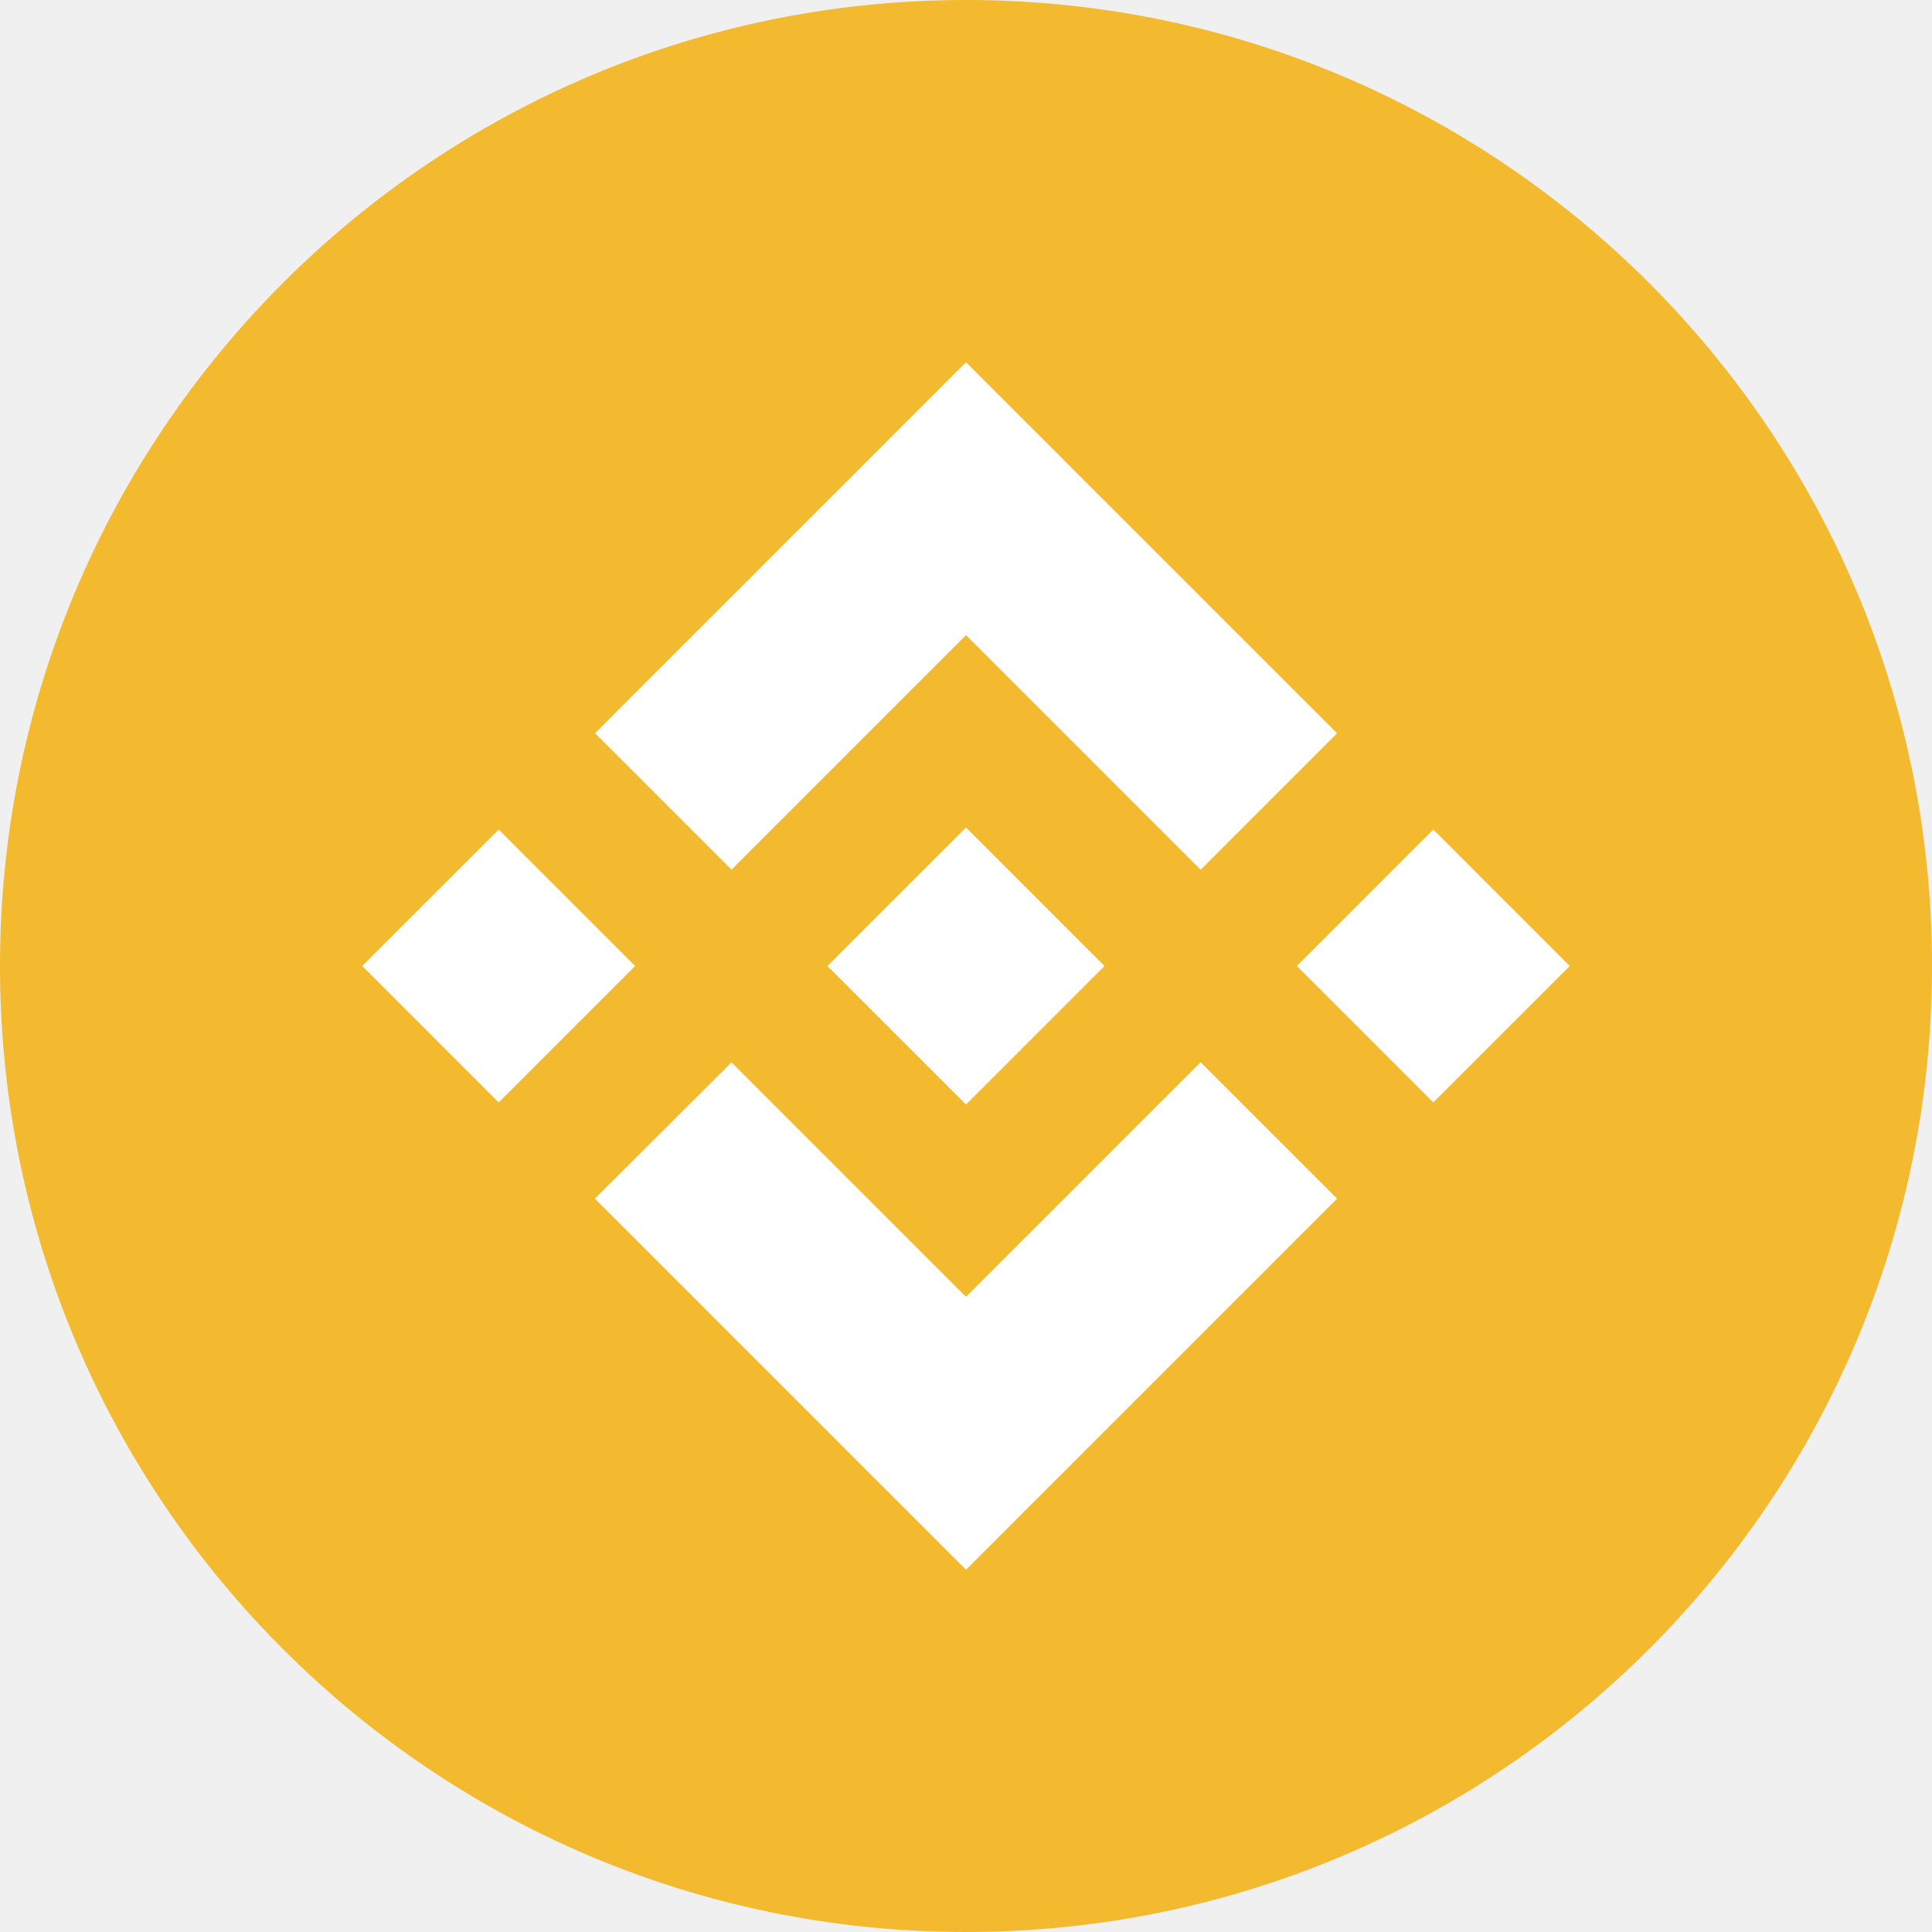
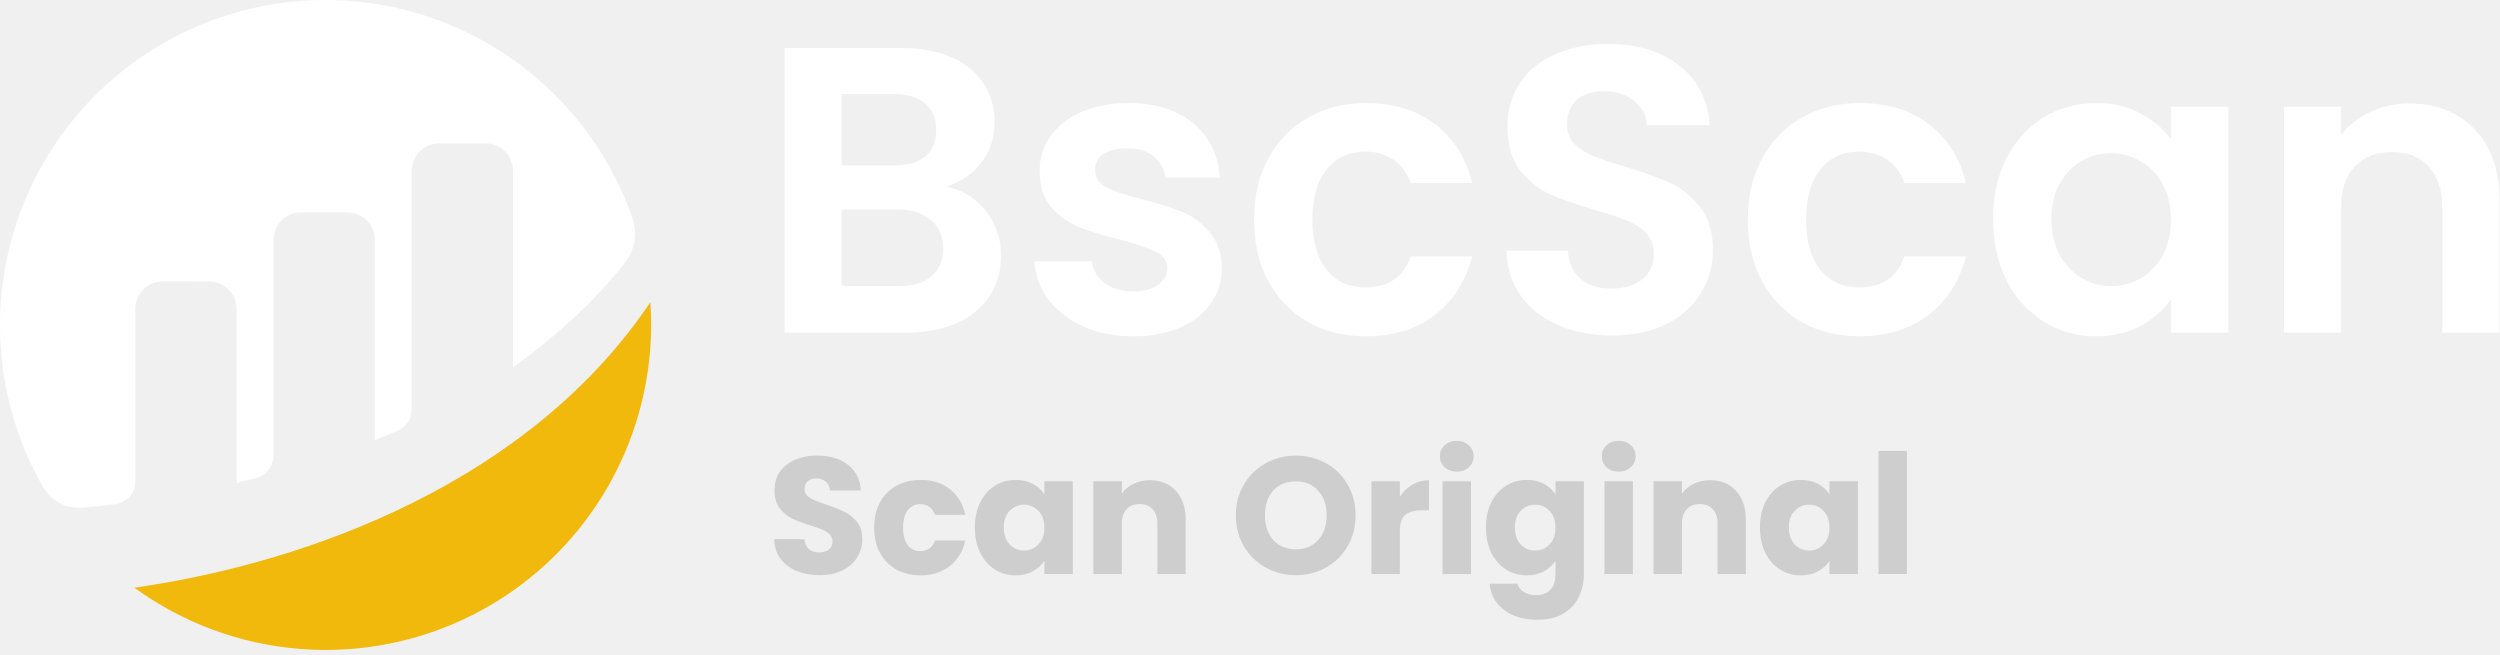
- <svg xmlns="http://www.w3.org/2000/svg" viewBox="0 0 32 32">
-   <g fill="none">
-     <circle cx="16" cy="16" r="16" fill="#F3BA2F" />
-     <path fill="#FFF" d="M12.116 14.404L16 10.52l3.886 3.886 2.26-2.26L16 6l-6.144 6.144 2.26 2.26zM6 16l2.26-2.26L10.52 16l-2.26 2.26L6 16zm6.116 1.596L16 21.48l3.886-3.886 2.26 2.259L16 26l-6.144-6.144-.003-.003 2.263-2.257zM21.48 16l2.26-2.26L26 16l-2.26 2.26L21.48 16zm-3.188-.002h.002V16L16 18.294l-2.291-2.29-.004-.004.004-.003.401-.402.195-.195L16 13.706l2.293 2.293z" />
-   </g>
+ <svg xmlns="http://www.w3.org/2000/svg" width="466" height="122" viewBox="0 0 466 122" fill="none">
+   <path d="M176.34 34.792C179.329 35.349 181.787 36.844 183.712 39.276C185.637 41.708 186.6 44.495 186.6 47.636C186.6 50.473 185.891 52.981 184.472 55.16C183.104 57.288 181.103 58.96 178.468 60.176C175.833 61.392 172.717 62 169.12 62H146.244V8.952H168.132C171.729 8.952 174.82 9.535 177.404 10.7C180.039 11.865 182.015 13.487 183.332 15.564C184.7 17.641 185.384 19.997 185.384 22.632C185.384 25.723 184.548 28.307 182.876 30.384C181.255 32.461 179.076 33.931 176.34 34.792ZM156.884 30.84H166.612C169.145 30.84 171.096 30.283 172.464 29.168C173.832 28.003 174.516 26.356 174.516 24.228C174.516 22.1 173.832 20.453 172.464 19.288C171.096 18.123 169.145 17.54 166.612 17.54H156.884V30.84ZM167.6 53.336C170.184 53.336 172.185 52.728 173.604 51.512C175.073 50.296 175.808 48.573 175.808 46.344C175.808 44.064 175.048 42.291 173.528 41.024C172.008 39.707 169.956 39.048 167.372 39.048H156.884V53.336H167.6Z" fill="white" />
+   <path d="M211.192 62.684C207.747 62.684 204.656 62.076 201.92 60.86C199.184 59.593 197.005 57.896 195.384 55.768C193.813 53.64 192.952 51.284 192.8 48.7H203.516C203.719 50.321 204.504 51.664 205.872 52.728C207.291 53.792 209.039 54.324 211.116 54.324C213.143 54.324 214.713 53.919 215.828 53.108C216.993 52.297 217.576 51.259 217.576 49.992C217.576 48.624 216.867 47.611 215.448 46.952C214.08 46.243 211.876 45.483 208.836 44.672C205.695 43.912 203.111 43.127 201.084 42.316C199.108 41.505 197.385 40.264 195.916 38.592C194.497 36.92 193.788 34.665 193.788 31.828C193.788 29.497 194.447 27.369 195.764 25.444C197.132 23.519 199.057 21.999 201.54 20.884C204.073 19.769 207.037 19.212 210.432 19.212C215.448 19.212 219.451 20.479 222.44 23.012C225.429 25.495 227.076 28.864 227.38 33.12H217.196C217.044 31.448 216.335 30.131 215.068 29.168C213.852 28.155 212.205 27.648 210.128 27.648C208.203 27.648 206.708 28.003 205.644 28.712C204.631 29.421 204.124 30.409 204.124 31.676C204.124 33.095 204.833 34.184 206.252 34.944C207.671 35.653 209.875 36.388 212.864 37.148C215.904 37.908 218.412 38.693 220.388 39.504C222.364 40.315 224.061 41.581 225.48 43.304C226.949 44.976 227.709 47.205 227.76 49.992C227.76 52.424 227.076 54.603 225.708 56.528C224.391 58.453 222.465 59.973 219.932 61.088C217.449 62.152 214.536 62.684 211.192 62.684Z" fill="white" />
+   <path d="M233.758 40.948C233.758 36.591 234.645 32.791 236.418 29.548C238.191 26.255 240.649 23.721 243.79 21.948C246.931 20.124 250.529 19.212 254.582 19.212C259.801 19.212 264.107 20.529 267.502 23.164C270.947 25.748 273.253 29.396 274.418 34.108H262.942C262.334 32.284 261.295 30.865 259.826 29.852C258.407 28.788 256.634 28.256 254.506 28.256C251.466 28.256 249.059 29.371 247.286 31.6C245.513 33.779 244.626 36.895 244.626 40.948C244.626 44.951 245.513 48.067 247.286 50.296C249.059 52.475 251.466 53.564 254.506 53.564C258.813 53.564 261.625 51.639 262.942 47.788H274.418C273.253 52.348 270.947 55.971 267.502 58.656C264.057 61.341 259.75 62.684 254.582 62.684C250.529 62.684 246.931 61.797 243.79 60.024C240.649 58.2 238.191 55.667 236.418 52.424C234.645 49.131 233.758 45.305 233.758 40.948Z" fill="white" />
+   <path d="M300.529 62.532C296.83 62.532 293.486 61.899 290.497 60.632C287.558 59.365 285.228 57.541 283.505 55.16C281.782 52.779 280.896 49.967 280.845 46.724H292.245C292.397 48.903 293.157 50.625 294.525 51.892C295.944 53.159 297.869 53.792 300.301 53.792C302.784 53.792 304.734 53.209 306.153 52.044C307.572 50.828 308.281 49.257 308.281 47.332C308.281 45.761 307.8 44.469 306.837 43.456C305.874 42.443 304.658 41.657 303.189 41.1C301.77 40.492 299.794 39.833 297.261 39.124C293.816 38.111 291.004 37.123 288.825 36.16C286.697 35.147 284.848 33.652 283.277 31.676C281.757 29.649 280.997 26.964 280.997 23.62C280.997 20.479 281.782 17.743 283.353 15.412C284.924 13.081 287.128 11.308 289.965 10.092C292.802 8.825 296.045 8.192 299.693 8.192C305.165 8.192 309.598 9.535 312.993 12.22C316.438 14.855 318.338 18.553 318.693 23.316H306.989C306.888 21.492 306.102 19.997 304.633 18.832C303.214 17.616 301.314 17.008 298.933 17.008C296.856 17.008 295.184 17.54 293.917 18.604C292.701 19.668 292.093 21.213 292.093 23.24C292.093 24.659 292.549 25.849 293.461 26.812C294.424 27.724 295.589 28.484 296.957 29.092C298.376 29.649 300.352 30.308 302.885 31.068C306.33 32.081 309.142 33.095 311.321 34.108C313.5 35.121 315.374 36.641 316.945 38.668C318.516 40.695 319.301 43.355 319.301 46.648C319.301 49.485 318.566 52.12 317.097 54.552C315.628 56.984 313.474 58.935 310.637 60.404C307.8 61.823 304.43 62.532 300.529 62.532Z" fill="white" />
+   <path d="M325.789 40.948C325.789 36.591 326.676 32.791 328.449 29.548C330.223 26.255 332.68 23.721 335.821 21.948C338.963 20.124 342.56 19.212 346.613 19.212C351.832 19.212 356.139 20.529 359.533 23.164C362.979 25.748 365.284 29.396 366.449 34.108H354.973C354.365 32.284 353.327 30.865 351.857 29.852C350.439 28.788 348.665 28.256 346.537 28.256C343.497 28.256 341.091 29.371 339.317 31.6C337.544 33.779 336.657 36.895 336.657 40.948C336.657 44.951 337.544 48.067 339.317 50.296C341.091 52.475 343.497 53.564 346.537 53.564C350.844 53.564 353.656 51.639 354.973 47.788H366.449C365.284 52.348 362.979 55.971 359.533 58.656C356.088 61.341 351.781 62.684 346.613 62.684C342.56 62.684 338.963 61.797 335.821 60.024C332.68 58.2 330.223 55.667 328.449 52.424C326.676 49.131 325.789 45.305 325.789 40.948Z" fill="white" />
+   <path d="M371.508 40.796C371.508 36.54 372.344 32.765 374.016 29.472C375.739 26.179 378.044 23.645 380.932 21.872C383.871 20.099 387.139 19.212 390.736 19.212C393.877 19.212 396.613 19.845 398.944 21.112C401.325 22.379 403.225 23.975 404.644 25.9V19.896H415.36V62H404.644V55.844C403.276 57.82 401.376 59.467 398.944 60.784C396.563 62.051 393.801 62.684 390.66 62.684C387.113 62.684 383.871 61.772 380.932 59.948C378.044 58.124 375.739 55.565 374.016 52.272C372.344 48.928 371.508 45.103 371.508 40.796ZM404.644 40.948C404.644 38.364 404.137 36.16 403.124 34.336C402.111 32.461 400.743 31.043 399.02 30.08C397.297 29.067 395.448 28.56 393.472 28.56C391.496 28.56 389.672 29.041 388 30.004C386.328 30.967 384.96 32.385 383.896 34.26C382.883 36.084 382.376 38.263 382.376 40.796C382.376 43.329 382.883 45.559 383.896 47.484C384.96 49.359 386.328 50.803 388 51.816C389.723 52.829 391.547 53.336 393.472 53.336C395.448 53.336 397.297 52.855 399.02 51.892C400.743 50.879 402.111 49.46 403.124 47.636C404.137 45.761 404.644 43.532 404.644 40.948Z" fill="white" />
+   <path d="M449.084 19.288C454.1 19.288 458.153 20.884 461.244 24.076C464.335 27.217 465.88 31.625 465.88 37.3V62H455.24V38.744C455.24 35.4 454.404 32.841 452.732 31.068C451.06 29.244 448.78 28.332 445.892 28.332C442.953 28.332 440.623 29.244 438.9 31.068C437.228 32.841 436.392 35.4 436.392 38.744V62H425.752V19.896H436.392V25.14C437.811 23.316 439.609 21.897 441.788 20.884C444.017 19.82 446.449 19.288 449.084 19.288Z" fill="white" />
+   <path d="M152.797 107.217C151.205 107.217 149.779 106.959 148.519 106.442C147.258 105.925 146.245 105.161 145.481 104.148C144.737 103.135 144.344 101.916 144.303 100.49H149.945C150.027 101.296 150.306 101.916 150.782 102.35C151.257 102.763 151.877 102.97 152.642 102.97C153.427 102.97 154.047 102.794 154.502 102.443C154.956 102.071 155.184 101.565 155.184 100.924C155.184 100.387 154.998 99.942 154.626 99.591C154.274 99.24 153.83 98.95 153.293 98.723C152.776 98.496 152.032 98.237 151.061 97.948C149.655 97.514 148.508 97.08 147.62 96.646C146.731 96.212 145.966 95.571 145.326 94.724C144.685 93.877 144.365 92.771 144.365 91.407C144.365 89.382 145.098 87.801 146.566 86.664C148.033 85.507 149.945 84.928 152.301 84.928C154.698 84.928 156.63 85.507 158.098 86.664C159.565 87.801 160.35 89.392 160.454 91.438H154.719C154.677 90.735 154.419 90.188 153.944 89.795C153.468 89.382 152.859 89.175 152.115 89.175C151.474 89.175 150.957 89.351 150.565 89.702C150.172 90.033 149.976 90.518 149.976 91.159C149.976 91.862 150.306 92.409 150.968 92.802C151.629 93.195 152.662 93.618 154.068 94.073C155.473 94.548 156.61 95.003 157.478 95.437C158.366 95.871 159.131 96.501 159.772 97.328C160.412 98.155 160.733 99.219 160.733 100.521C160.733 101.761 160.412 102.887 159.772 103.9C159.152 104.913 158.242 105.719 157.044 106.318C155.845 106.917 154.429 107.217 152.797 107.217Z" fill="#CECECF" />
+   <path d="M162.941 98.351C162.941 96.553 163.303 94.982 164.026 93.639C164.77 92.296 165.793 91.262 167.095 90.539C168.418 89.816 169.926 89.454 171.621 89.454C173.791 89.454 175.599 90.022 177.046 91.159C178.513 92.296 179.474 93.897 179.929 95.964H174.287C173.812 94.641 172.892 93.98 171.528 93.98C170.557 93.98 169.782 94.362 169.203 95.127C168.624 95.871 168.335 96.946 168.335 98.351C168.335 99.756 168.624 100.841 169.203 101.606C169.782 102.35 170.557 102.722 171.528 102.722C172.892 102.722 173.812 102.061 174.287 100.738H179.929C179.474 102.763 178.513 104.355 177.046 105.512C175.579 106.669 173.77 107.248 171.621 107.248C169.926 107.248 168.418 106.886 167.095 106.163C165.793 105.44 164.77 104.406 164.026 103.063C163.303 101.72 162.941 100.149 162.941 98.351Z" fill="#CECECF" />
+   <path d="M181.711 98.32C181.711 96.543 182.041 94.982 182.703 93.639C183.385 92.296 184.304 91.262 185.462 90.539C186.619 89.816 187.911 89.454 189.337 89.454C190.556 89.454 191.62 89.702 192.53 90.198C193.46 90.694 194.173 91.345 194.669 92.151V89.702H199.97V107H194.669V104.551C194.152 105.357 193.429 106.008 192.499 106.504C191.589 107 190.525 107.248 189.306 107.248C187.9 107.248 186.619 106.886 185.462 106.163C184.304 105.419 183.385 104.375 182.703 103.032C182.041 101.668 181.711 100.097 181.711 98.32ZM194.669 98.351C194.669 97.028 194.297 95.985 193.553 95.22C192.829 94.455 191.941 94.073 190.887 94.073C189.833 94.073 188.934 94.455 188.19 95.22C187.466 95.964 187.105 96.997 187.105 98.32C187.105 99.643 187.466 100.697 188.19 101.482C188.934 102.247 189.833 102.629 190.887 102.629C191.941 102.629 192.829 102.247 193.553 101.482C194.297 100.717 194.669 99.674 194.669 98.351Z" fill="#CECECF" />
+   <path d="M214.345 89.516C216.37 89.516 217.982 90.177 219.181 91.5C220.4 92.802 221.01 94.6 221.01 96.894V107H215.74V97.607C215.74 96.45 215.44 95.551 214.841 94.91C214.241 94.269 213.435 93.949 212.423 93.949C211.41 93.949 210.604 94.269 210.005 94.91C209.405 95.551 209.106 96.45 209.106 97.607V107H203.805V89.702H209.106V91.996C209.643 91.231 210.366 90.632 211.276 90.198C212.185 89.743 213.208 89.516 214.345 89.516Z" fill="#CECECF" />
+   <path d="M241.555 107.217C239.509 107.217 237.628 106.742 235.913 105.791C234.218 104.84 232.864 103.518 231.852 101.823C230.86 100.108 230.364 98.186 230.364 96.057C230.364 93.928 230.86 92.017 231.852 90.322C232.864 88.627 234.218 87.305 235.913 86.354C237.628 85.403 239.509 84.928 241.555 84.928C243.601 84.928 245.471 85.403 247.166 86.354C248.881 87.305 250.224 88.627 251.196 90.322C252.188 92.017 252.684 93.928 252.684 96.057C252.684 98.186 252.188 100.108 251.196 101.823C250.204 103.518 248.86 104.84 247.166 105.791C245.471 106.742 243.601 107.217 241.555 107.217ZM241.555 102.381C243.291 102.381 244.675 101.802 245.709 100.645C246.763 99.488 247.29 97.958 247.29 96.057C247.29 94.135 246.763 92.606 245.709 91.469C244.675 90.312 243.291 89.733 241.555 89.733C239.798 89.733 238.393 90.301 237.339 91.438C236.305 92.575 235.789 94.114 235.789 96.057C235.789 97.979 236.305 99.519 237.339 100.676C238.393 101.813 239.798 102.381 241.555 102.381Z" fill="#CECECF" />
+   <path d="M260.934 92.585C261.554 91.634 262.329 90.89 263.259 90.353C264.189 89.795 265.222 89.516 266.359 89.516V95.127H264.902C263.579 95.127 262.587 95.416 261.926 95.995C261.264 96.553 260.934 97.545 260.934 98.971V107H255.633V89.702H260.934V92.585Z" fill="#CECECF" />
+   <path d="M271.558 87.904C270.628 87.904 269.864 87.635 269.264 87.098C268.686 86.54 268.396 85.858 268.396 85.052C268.396 84.225 268.686 83.543 269.264 83.006C269.864 82.448 270.628 82.169 271.558 82.169C272.468 82.169 273.212 82.448 273.79 83.006C274.39 83.543 274.689 84.225 274.689 85.052C274.689 85.858 274.39 86.54 273.79 87.098C273.212 87.635 272.468 87.904 271.558 87.904ZM274.193 89.702V107H268.892V89.702H274.193Z" fill="#CECECF" />
+   <path d="M284.607 89.454C285.826 89.454 286.891 89.702 287.8 90.198C288.73 90.694 289.443 91.345 289.939 92.151V89.702H295.24V106.969C295.24 108.56 294.92 109.997 294.279 111.278C293.659 112.58 292.698 113.613 291.396 114.378C290.115 115.143 288.513 115.525 286.591 115.525C284.028 115.525 281.951 114.915 280.36 113.696C278.769 112.497 277.859 110.865 277.632 108.798H282.871C283.036 109.459 283.429 109.976 284.049 110.348C284.669 110.741 285.434 110.937 286.343 110.937C287.438 110.937 288.306 110.617 288.947 109.976C289.608 109.356 289.939 108.354 289.939 106.969V104.52C289.422 105.326 288.709 105.987 287.8 106.504C286.891 107 285.826 107.248 284.607 107.248C283.181 107.248 281.889 106.886 280.732 106.163C279.575 105.419 278.655 104.375 277.973 103.032C277.312 101.668 276.981 100.097 276.981 98.32C276.981 96.543 277.312 94.982 277.973 93.639C278.655 92.296 279.575 91.262 280.732 90.539C281.889 89.816 283.181 89.454 284.607 89.454ZM289.939 98.351C289.939 97.028 289.567 95.985 288.823 95.22C288.1 94.455 287.211 94.073 286.157 94.073C285.103 94.073 284.204 94.455 283.46 95.22C282.737 95.964 282.375 96.997 282.375 98.32C282.375 99.643 282.737 100.697 283.46 101.482C284.204 102.247 285.103 102.629 286.157 102.629C287.211 102.629 288.1 102.247 288.823 101.482C289.567 100.717 289.939 99.674 289.939 98.351Z" fill="#CECECF" />
+   <path d="M301.741 87.904C300.811 87.904 300.046 87.635 299.447 87.098C298.868 86.54 298.579 85.858 298.579 85.052C298.579 84.225 298.868 83.543 299.447 83.006C300.046 82.448 300.811 82.169 301.741 82.169C302.65 82.169 303.394 82.448 303.973 83.006C304.572 83.543 304.872 84.225 304.872 85.052C304.872 85.858 304.572 86.54 303.973 87.098C303.394 87.635 302.65 87.904 301.741 87.904ZM304.376 89.702V107H299.075V89.702H304.376Z" fill="#CECECF" />
+   <path d="M318.758 89.516C320.783 89.516 322.395 90.177 323.594 91.5C324.813 92.802 325.423 94.6 325.423 96.894V107H320.153V97.607C320.153 96.45 319.853 95.551 319.254 94.91C318.654 94.269 317.848 93.949 316.836 93.949C315.823 93.949 315.017 94.269 314.418 94.91C313.818 95.551 313.519 96.45 313.519 97.607V107H308.218V89.702H313.519V91.996C314.056 91.231 314.779 90.632 315.689 90.198C316.598 89.743 317.621 89.516 318.758 89.516Z" fill="#CECECF" />
+   <path d="M328.052 98.32C328.052 96.543 328.383 94.982 329.044 93.639C329.726 92.296 330.646 91.262 331.803 90.539C332.961 89.816 334.252 89.454 335.678 89.454C336.898 89.454 337.962 89.702 338.871 90.198C339.801 90.694 340.514 91.345 341.01 92.151V89.702H346.311V107H341.01V104.551C340.494 105.357 339.77 106.008 338.84 106.504C337.931 107 336.867 107.248 335.647 107.248C334.242 107.248 332.961 106.886 331.803 106.163C330.646 105.419 329.726 104.375 329.044 103.032C328.383 101.668 328.052 100.097 328.052 98.32ZM341.01 98.351C341.01 97.028 340.638 95.985 339.894 95.22C339.171 94.455 338.282 94.073 337.228 94.073C336.174 94.073 335.275 94.455 334.531 95.22C333.808 95.964 333.446 96.997 333.446 98.32C333.446 99.643 333.808 100.697 334.531 101.482C335.275 102.247 336.174 102.629 337.228 102.629C338.282 102.629 339.171 102.247 339.894 101.482C340.638 100.717 341.01 99.674 341.01 98.351Z" fill="#CECECF" />
+   <path d="M355.447 84.06V107H350.146V84.06H355.447Z" fill="#CECECF" />
+   <path d="M25.223 57.583C25.223 56.906 25.357 56.235 25.617 55.609C25.877 54.984 26.258 54.416 26.738 53.938C27.218 53.46 27.788 53.082 28.415 52.825C29.042 52.568 29.713 52.437 30.391 52.44L38.959 52.468C40.325 52.468 41.635 53.011 42.601 53.977C43.567 54.943 44.11 56.253 44.11 57.619V90.019C45.075 89.733 46.31 89.428 47.669 89.108C48.61 88.886 49.449 88.353 50.05 87.595C50.651 86.837 50.978 85.898 50.978 84.931V44.744C50.978 43.378 51.52 42.068 52.486 41.101C53.452 40.135 54.763 39.592 56.129 39.592H64.723C66.089 39.592 67.399 40.135 68.365 41.101C69.331 42.068 69.874 43.378 69.874 44.744V82.044C69.874 82.044 72.024 81.174 74.117 80.29C74.894 79.961 75.558 79.41 76.025 78.707C76.492 78.003 76.741 77.177 76.742 76.333V31.866C76.742 30.5 77.284 29.19 78.25 28.224C79.216 27.258 80.526 26.715 81.892 26.715H90.477C91.842 26.716 93.151 27.26 94.116 28.226C95.081 29.191 95.623 30.501 95.623 31.866V68.483C103.066 63.089 110.609 56.601 116.595 48.8C117.463 47.668 118.038 46.338 118.268 44.929C118.497 43.521 118.375 42.078 117.911 40.728C115.14 32.756 110.735 25.451 104.979 19.279C99.222 13.107 92.241 8.204 84.481 4.885C76.722 1.566 68.354 -0.096 59.915 0.004C51.476 0.105 43.151 1.966 35.472 5.468C27.794 8.97 20.931 14.037 15.323 20.344C9.715 26.651 5.485 34.06 2.904 42.095C0.324 50.13 -0.551 58.616 0.336 67.009C1.223 75.402 3.852 83.518 8.056 90.836C8.788 92.099 9.866 93.126 11.162 93.797C12.457 94.469 13.918 94.756 15.372 94.626C16.996 94.483 19.018 94.281 21.422 93.999C22.468 93.88 23.434 93.38 24.136 92.595C24.837 91.81 25.226 90.794 25.227 89.741V57.583" fill="white" />
+   <path d="M25.039 109.544C34.088 116.127 44.782 120.079 55.938 120.961C67.093 121.844 78.276 119.623 88.248 114.545C98.219 109.467 106.592 101.729 112.439 92.188C118.286 82.647 121.38 71.674 121.378 60.483C121.378 59.083 121.313 57.705 121.22 56.331C99.057 89.386 58.135 104.839 25.039 109.544Z" fill="#F0B90B" />
</svg>
